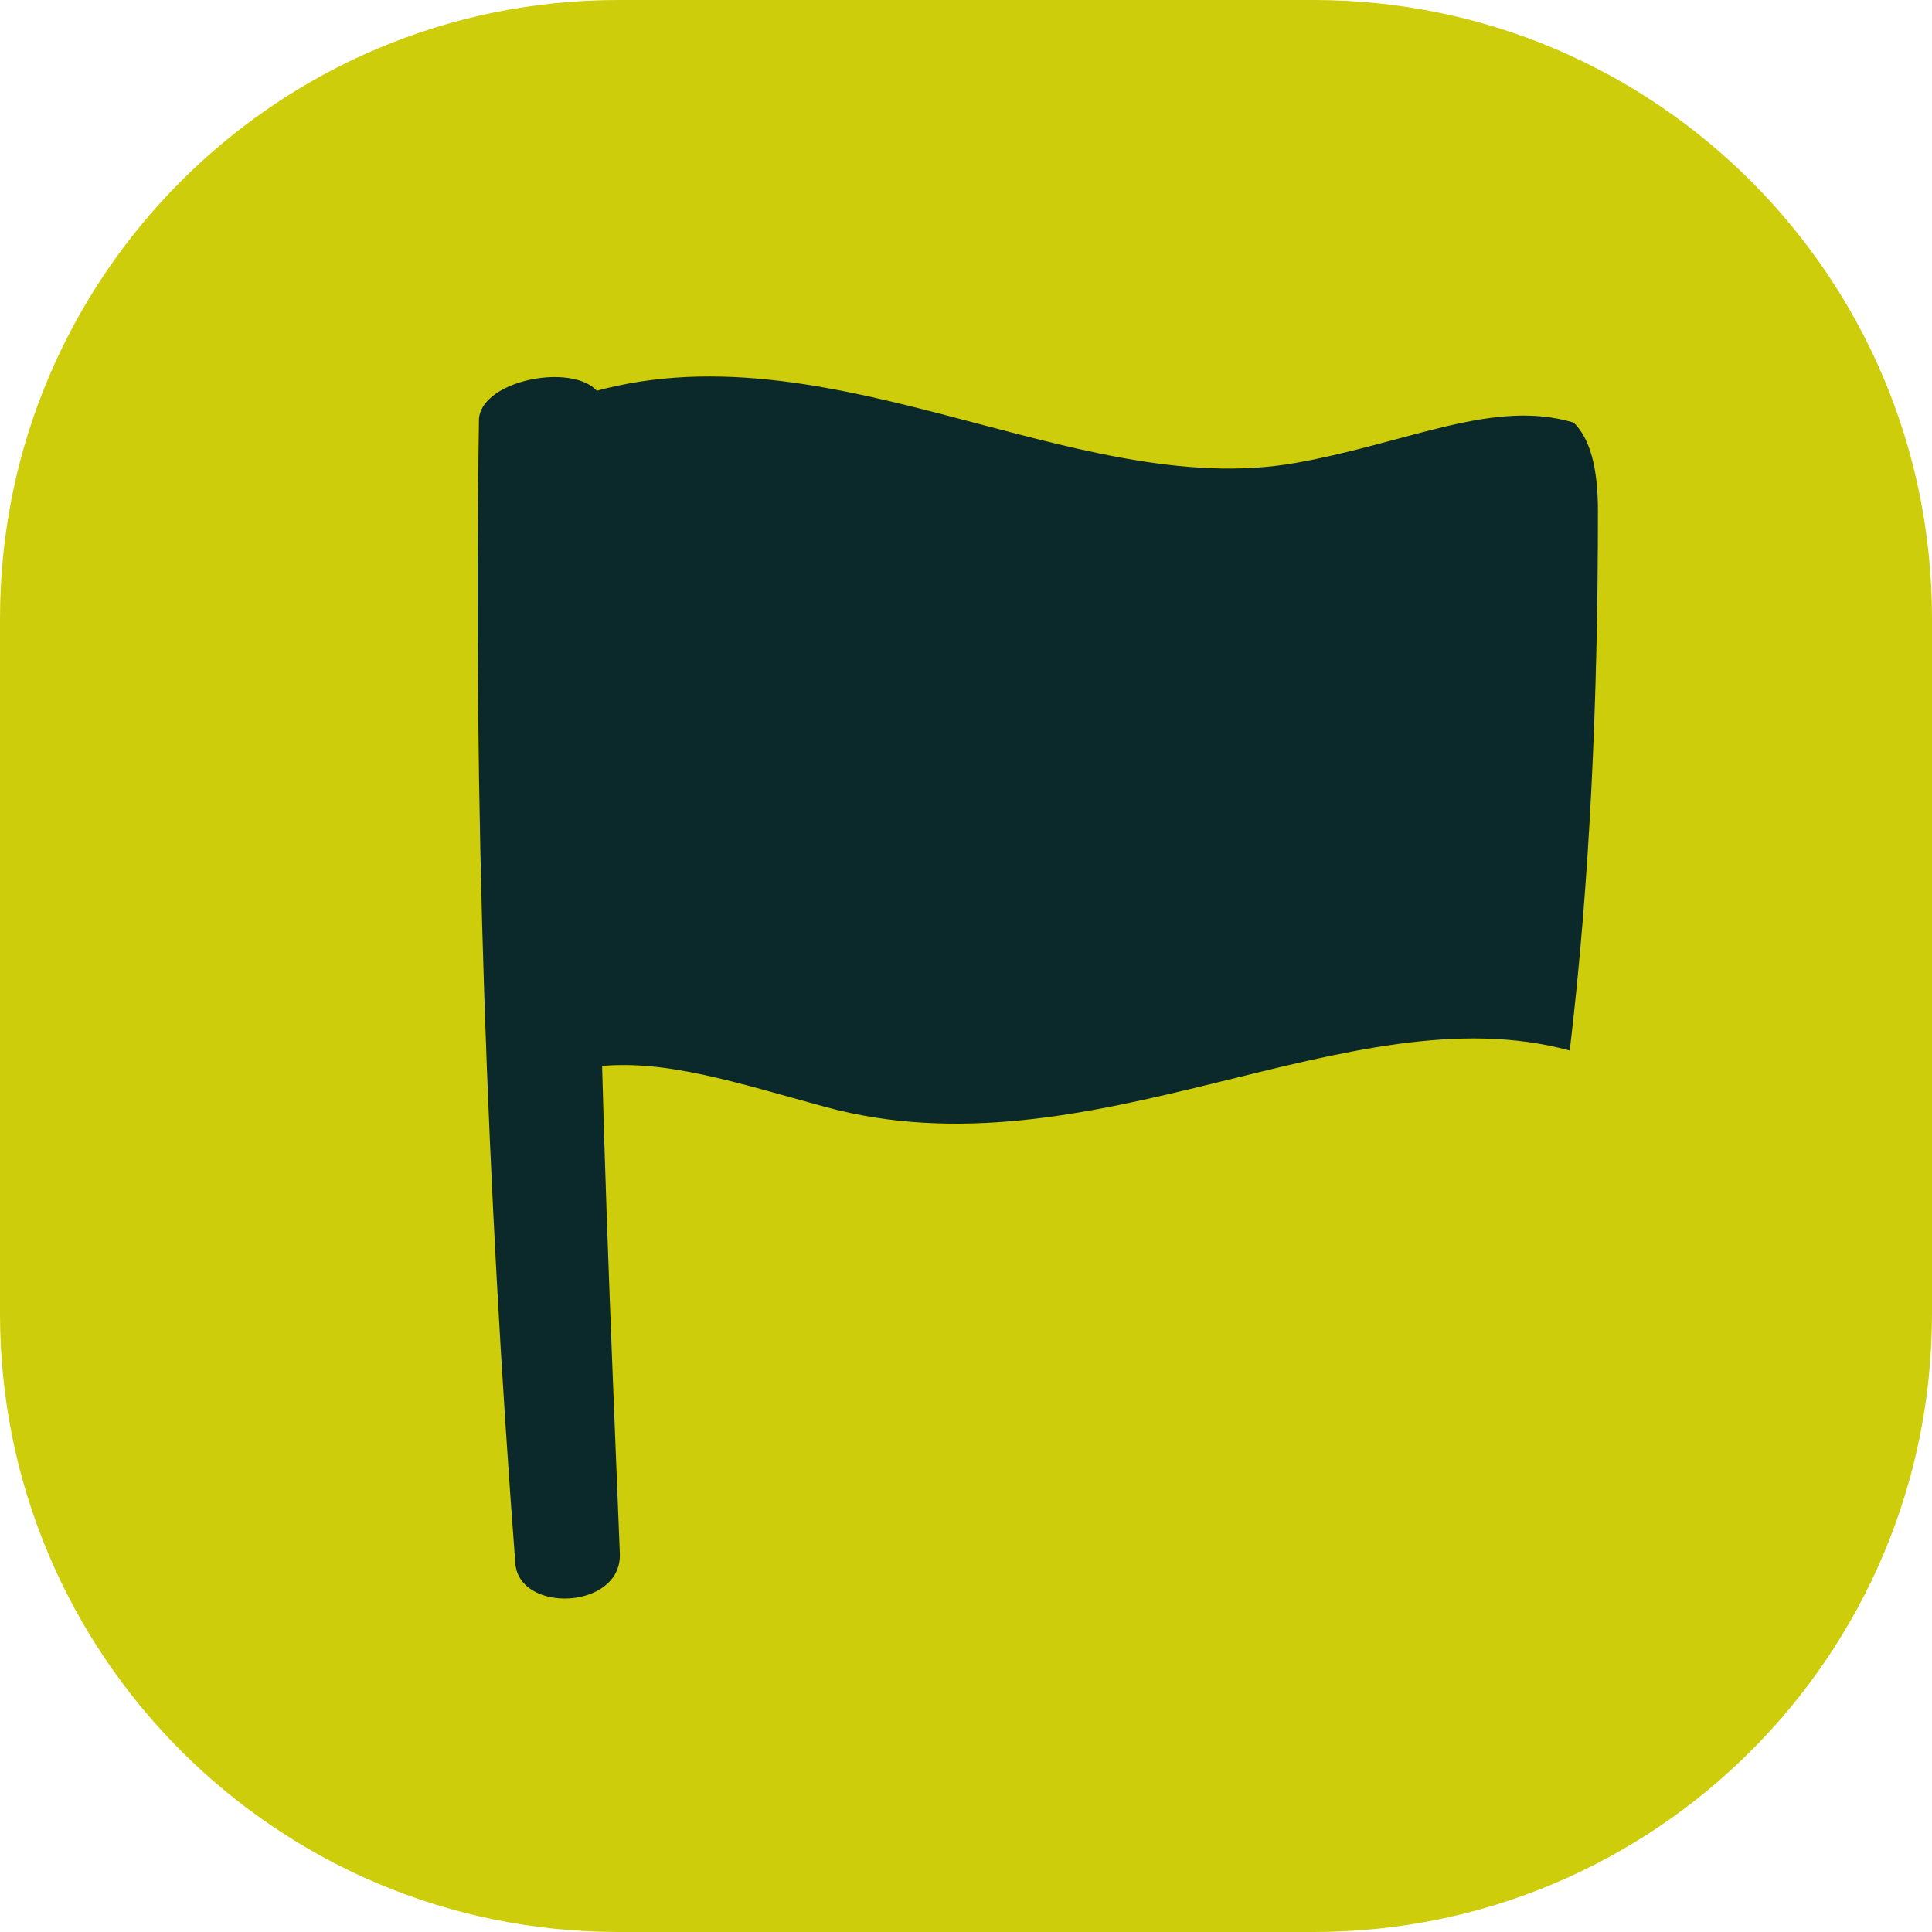
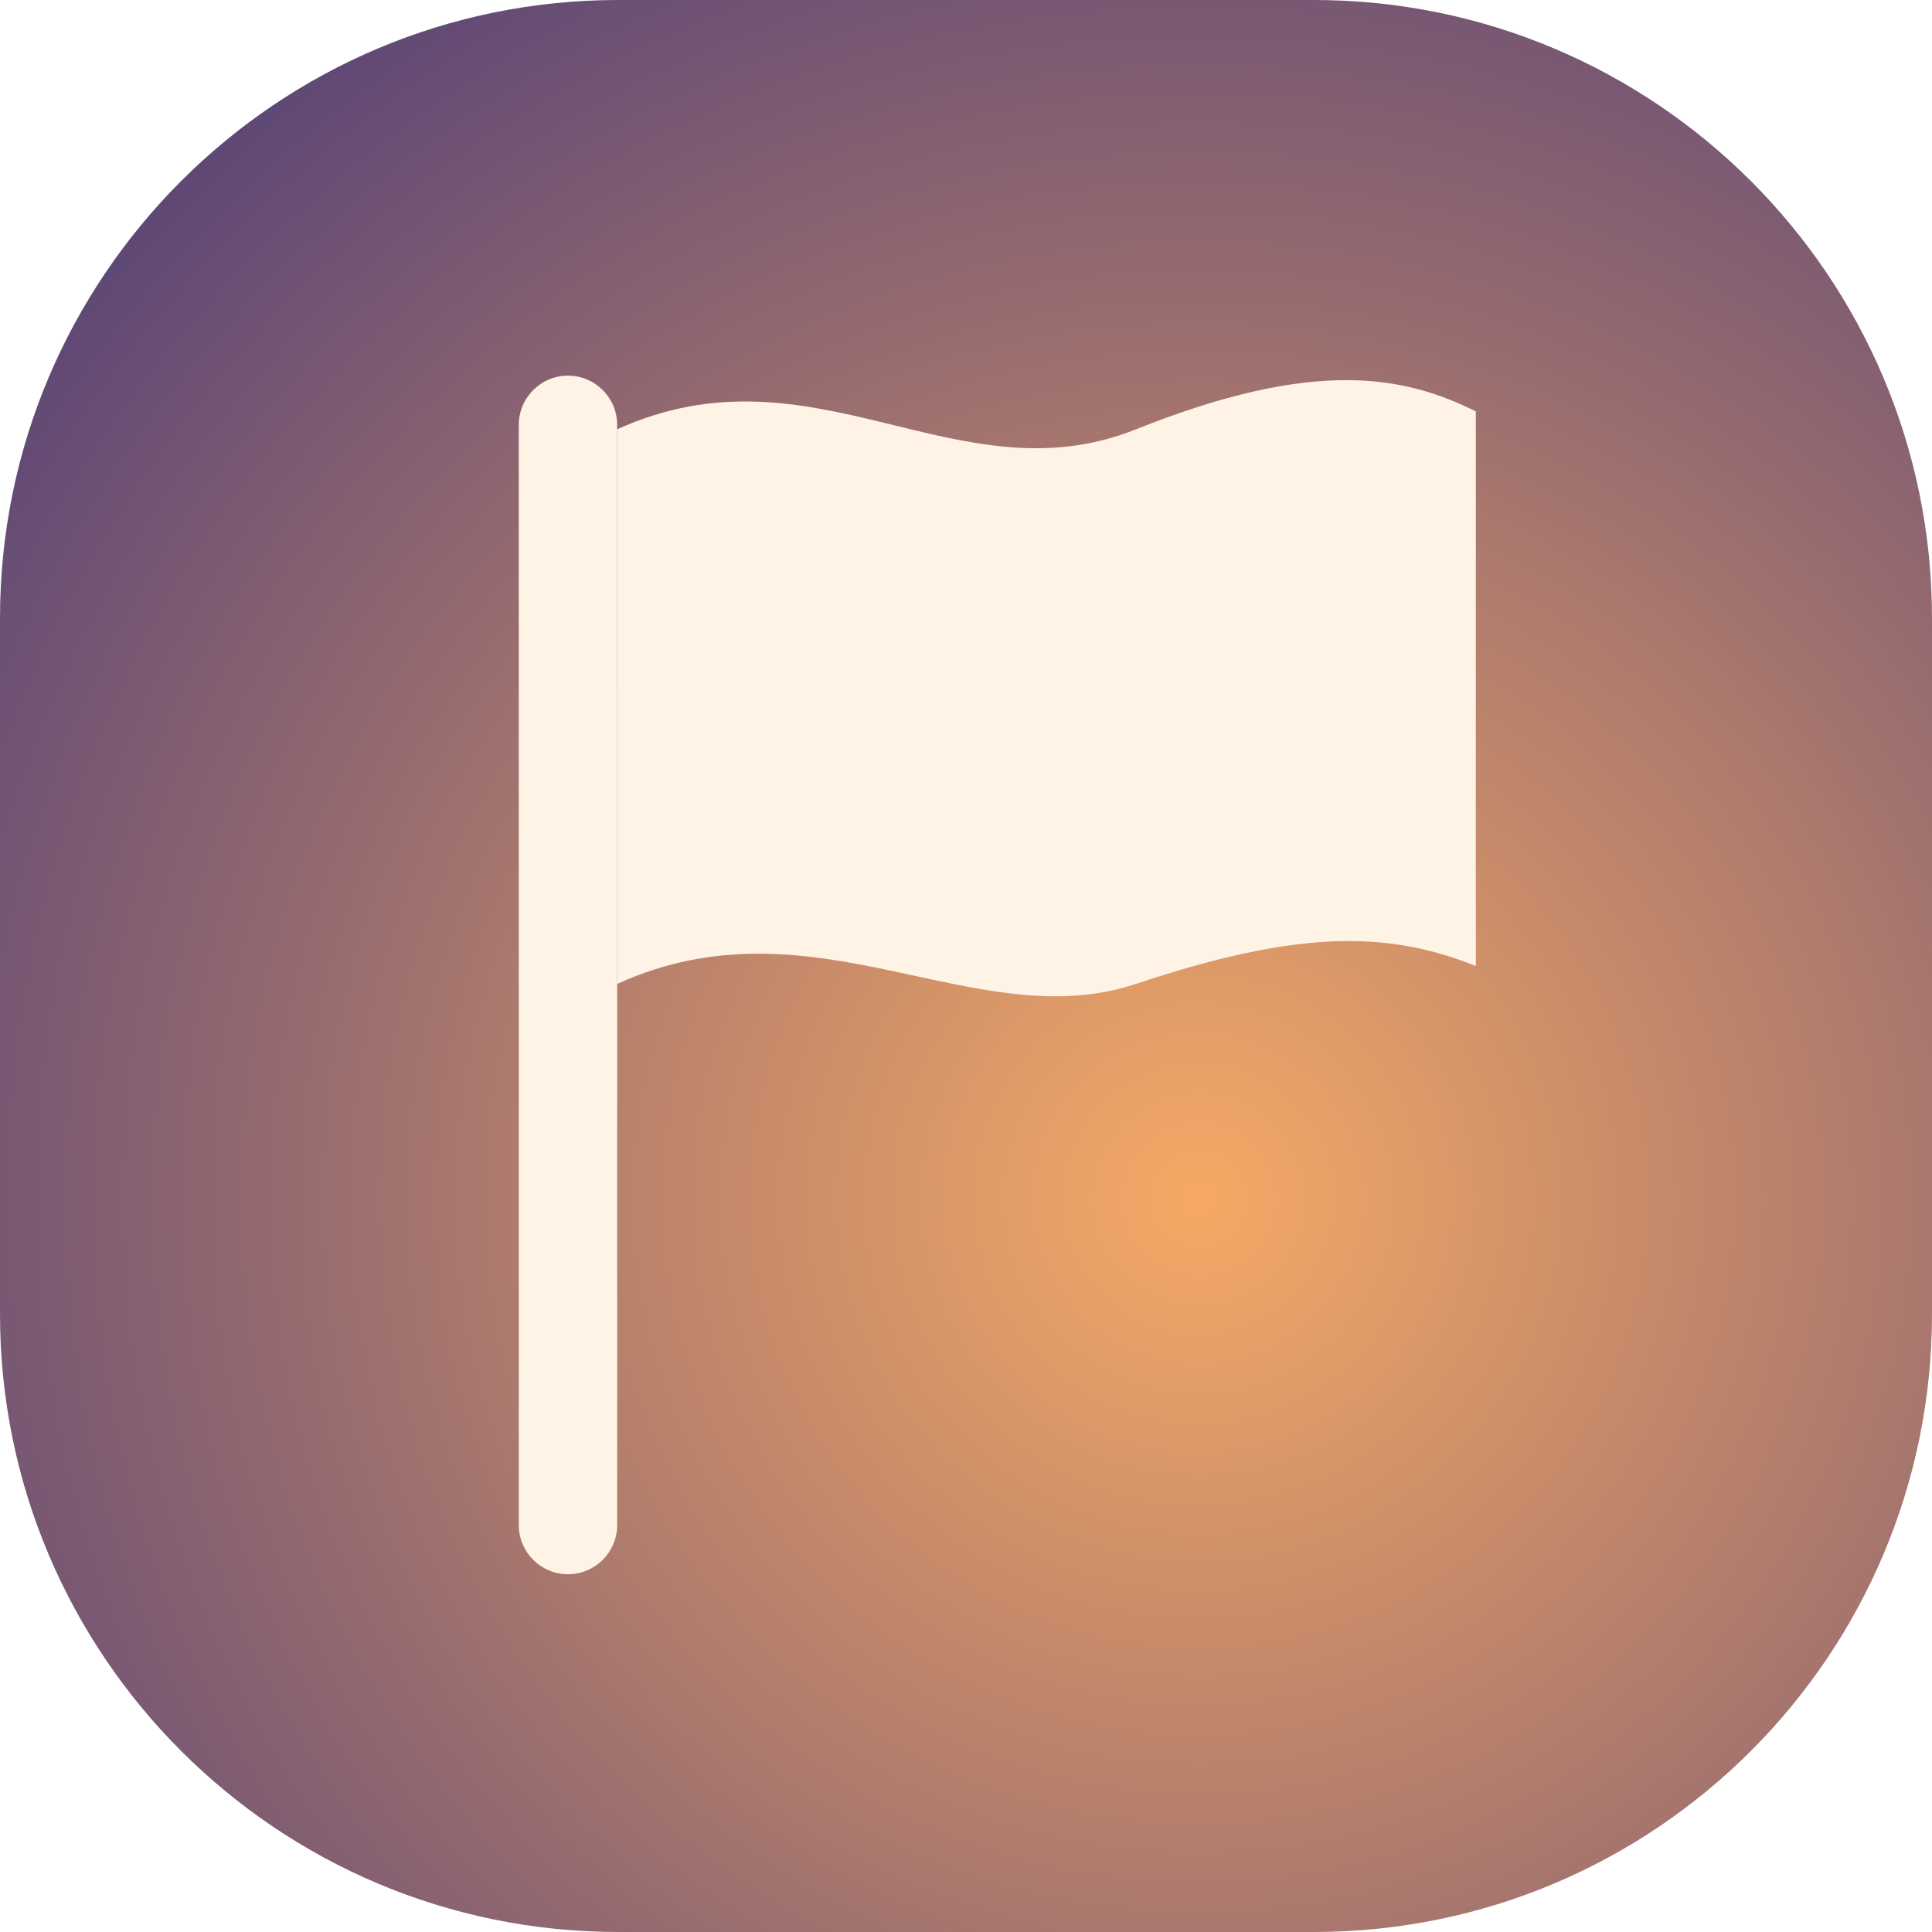
<svg xmlns="http://www.w3.org/2000/svg" width="216" height="216" viewBox="0 0 216 216" fill="none">
-   <rect width="216" height="216" rx="69.12" fill="#CECD0C" />
-   <g transform="scale(4.5)">
-     <path d="M11.9 10.4C12 9.3 14.9 8.9 15 10.1C14.6 20.2 15.05 29.8 15.4 38.6C15.45 40 12.85 40.1 12.8 38.8C12.1 29.6 11.75 19.9 11.9 10.4Z" fill="#0B292B" />
-     <path d="M14.2 9.9C20.3 7.8 26.6 12.5 32.2 11.5C35 11 37.1 9.9 39.1 10.5C39.5 10.9 39.7 11.6 39.7 12.7C39.7 17.4 39.5 21.9 39 26.1C33.5 24.6 27.1 29.3 20.5 27.5C18.3 26.9 16.5 26.3 14.8 26.5C14.7 21 14.6 15.5 14.2 9.9Z" fill="#0B292B" />
+   <defs>
+     <clipPath id="getting-started-icon-c116">
+       <rect width="216" height="216" rx="69.12" />
+     </clipPath>
+     <radialGradient id="getting-started-icon-g115" cx="134" cy="134" r="162" gradientUnits="userSpaceOnUse">
+       <stop offset="0" stop-color="#F6A965" />
+       <stop offset="1" stop-color="#5E4775" />
+     </radialGradient>
+   </defs>
+   <g clip-path="url(#getting-started-icon-c116)">
+     <rect width="216" height="216" fill="url(#getting-started-icon-g115)" />
+     <rect x="58" y="42" width="11" height="134" rx="5.5" fill="#FFF3E6" />
+     <path d="M69 48c22-10 38 8 58 0s30-6 38-2v62c-10-4-20-4-38 2s-36-10-58 0z" fill="#FFF3E6" />
  </g>
</svg>
